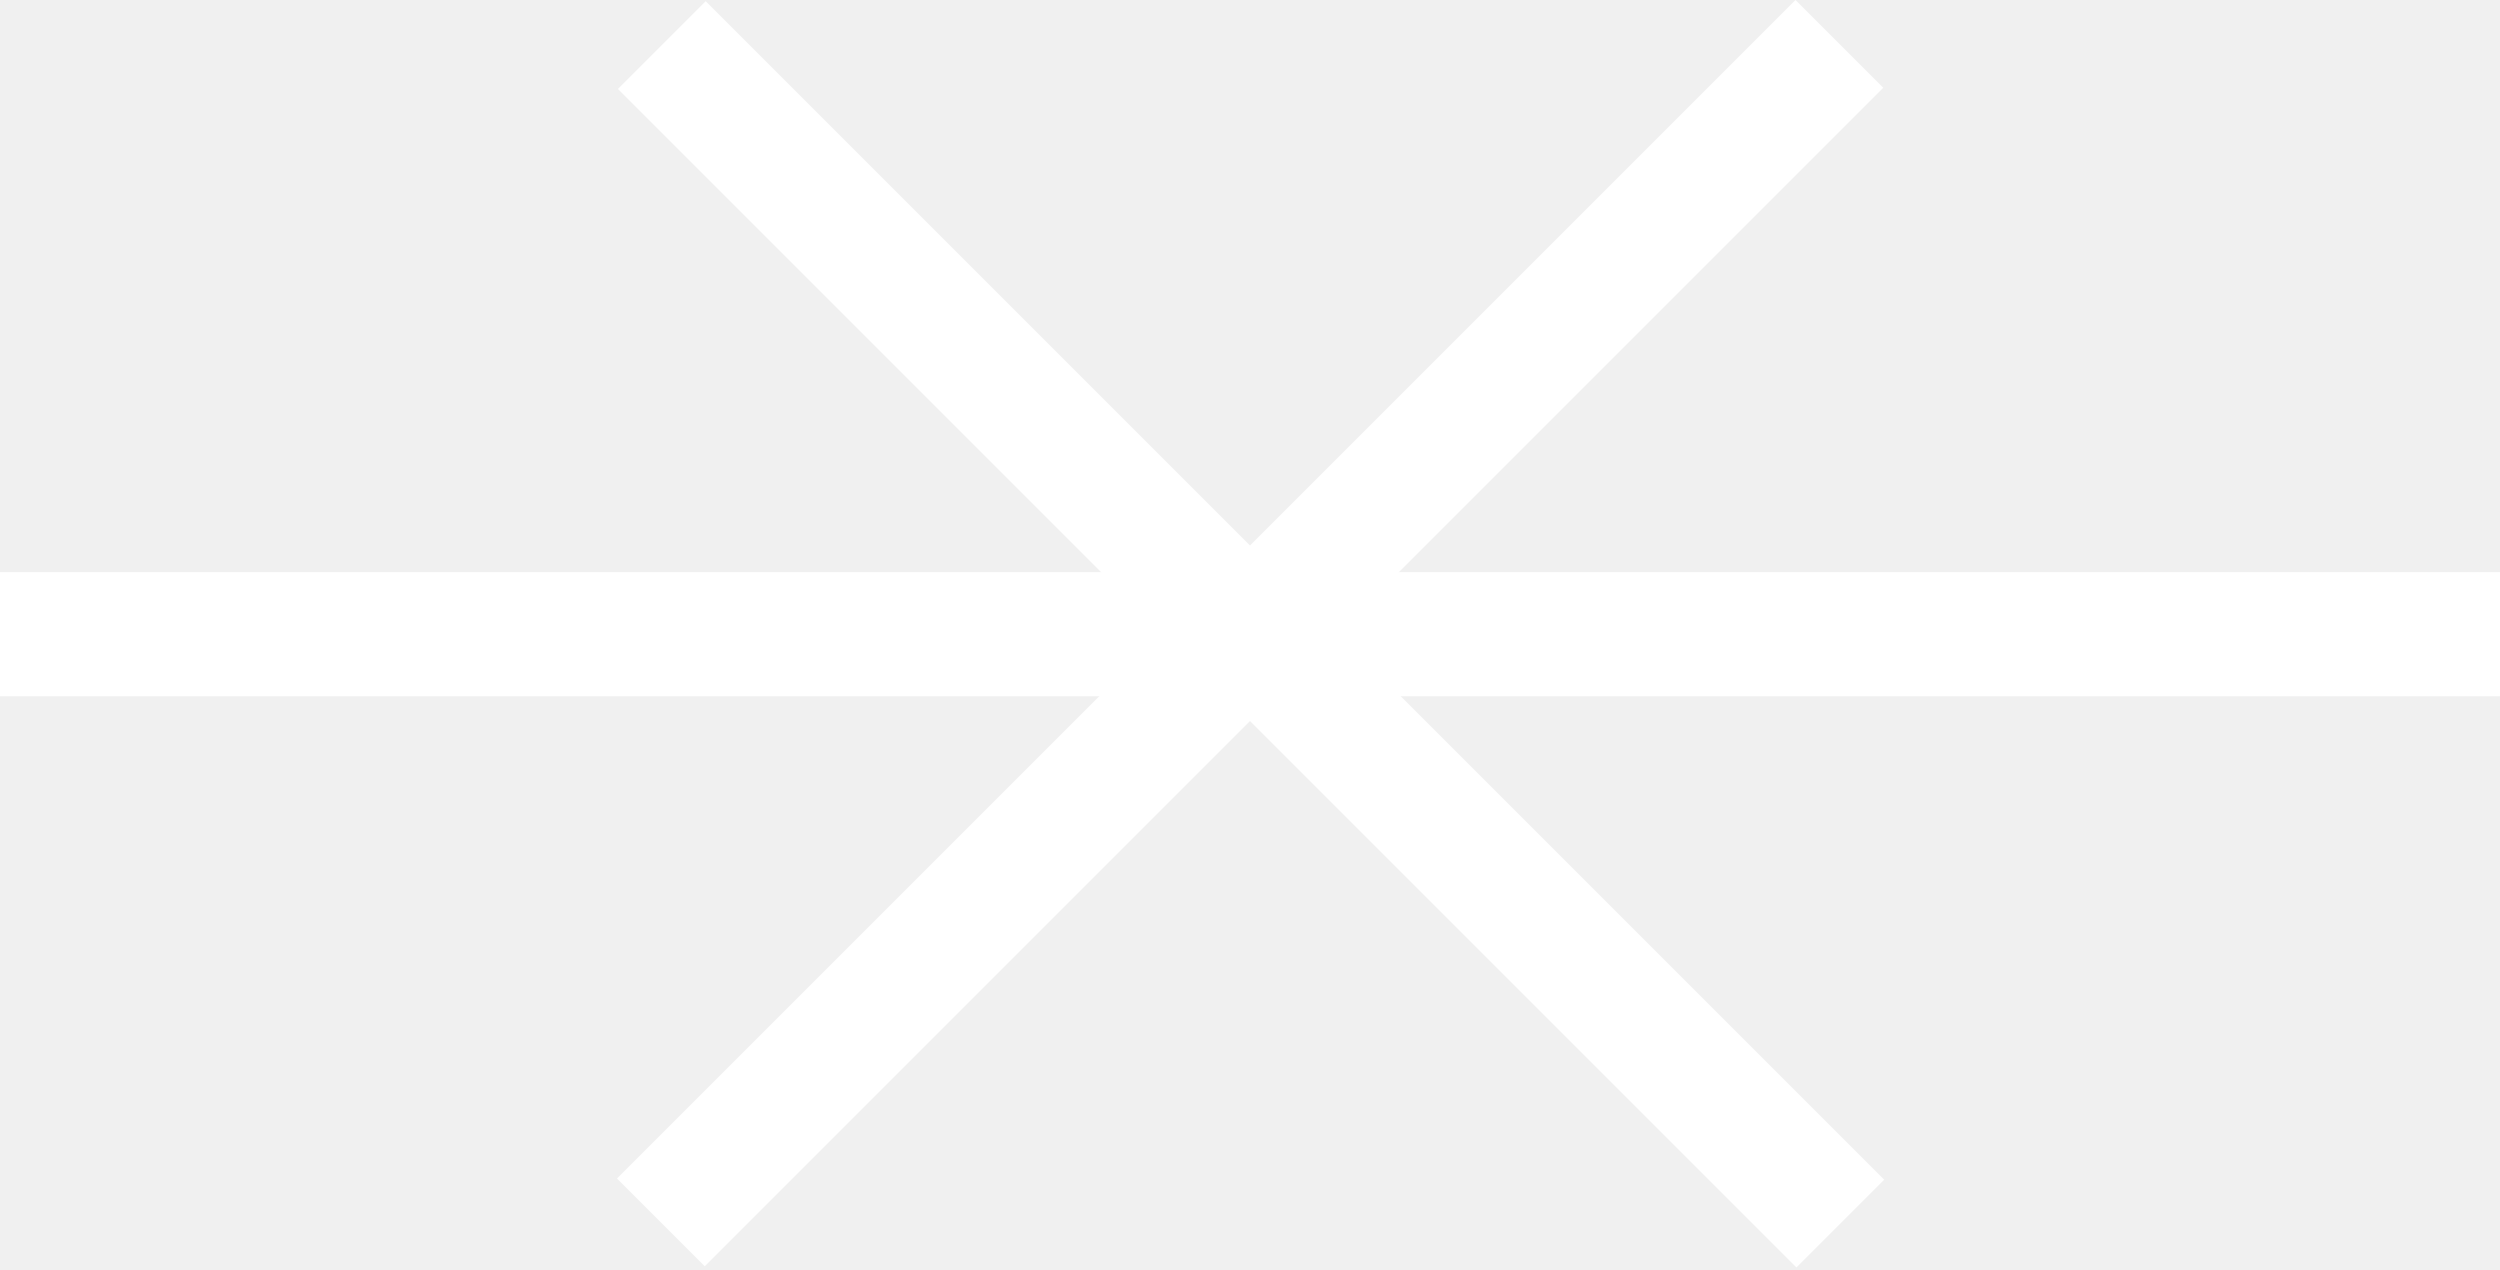
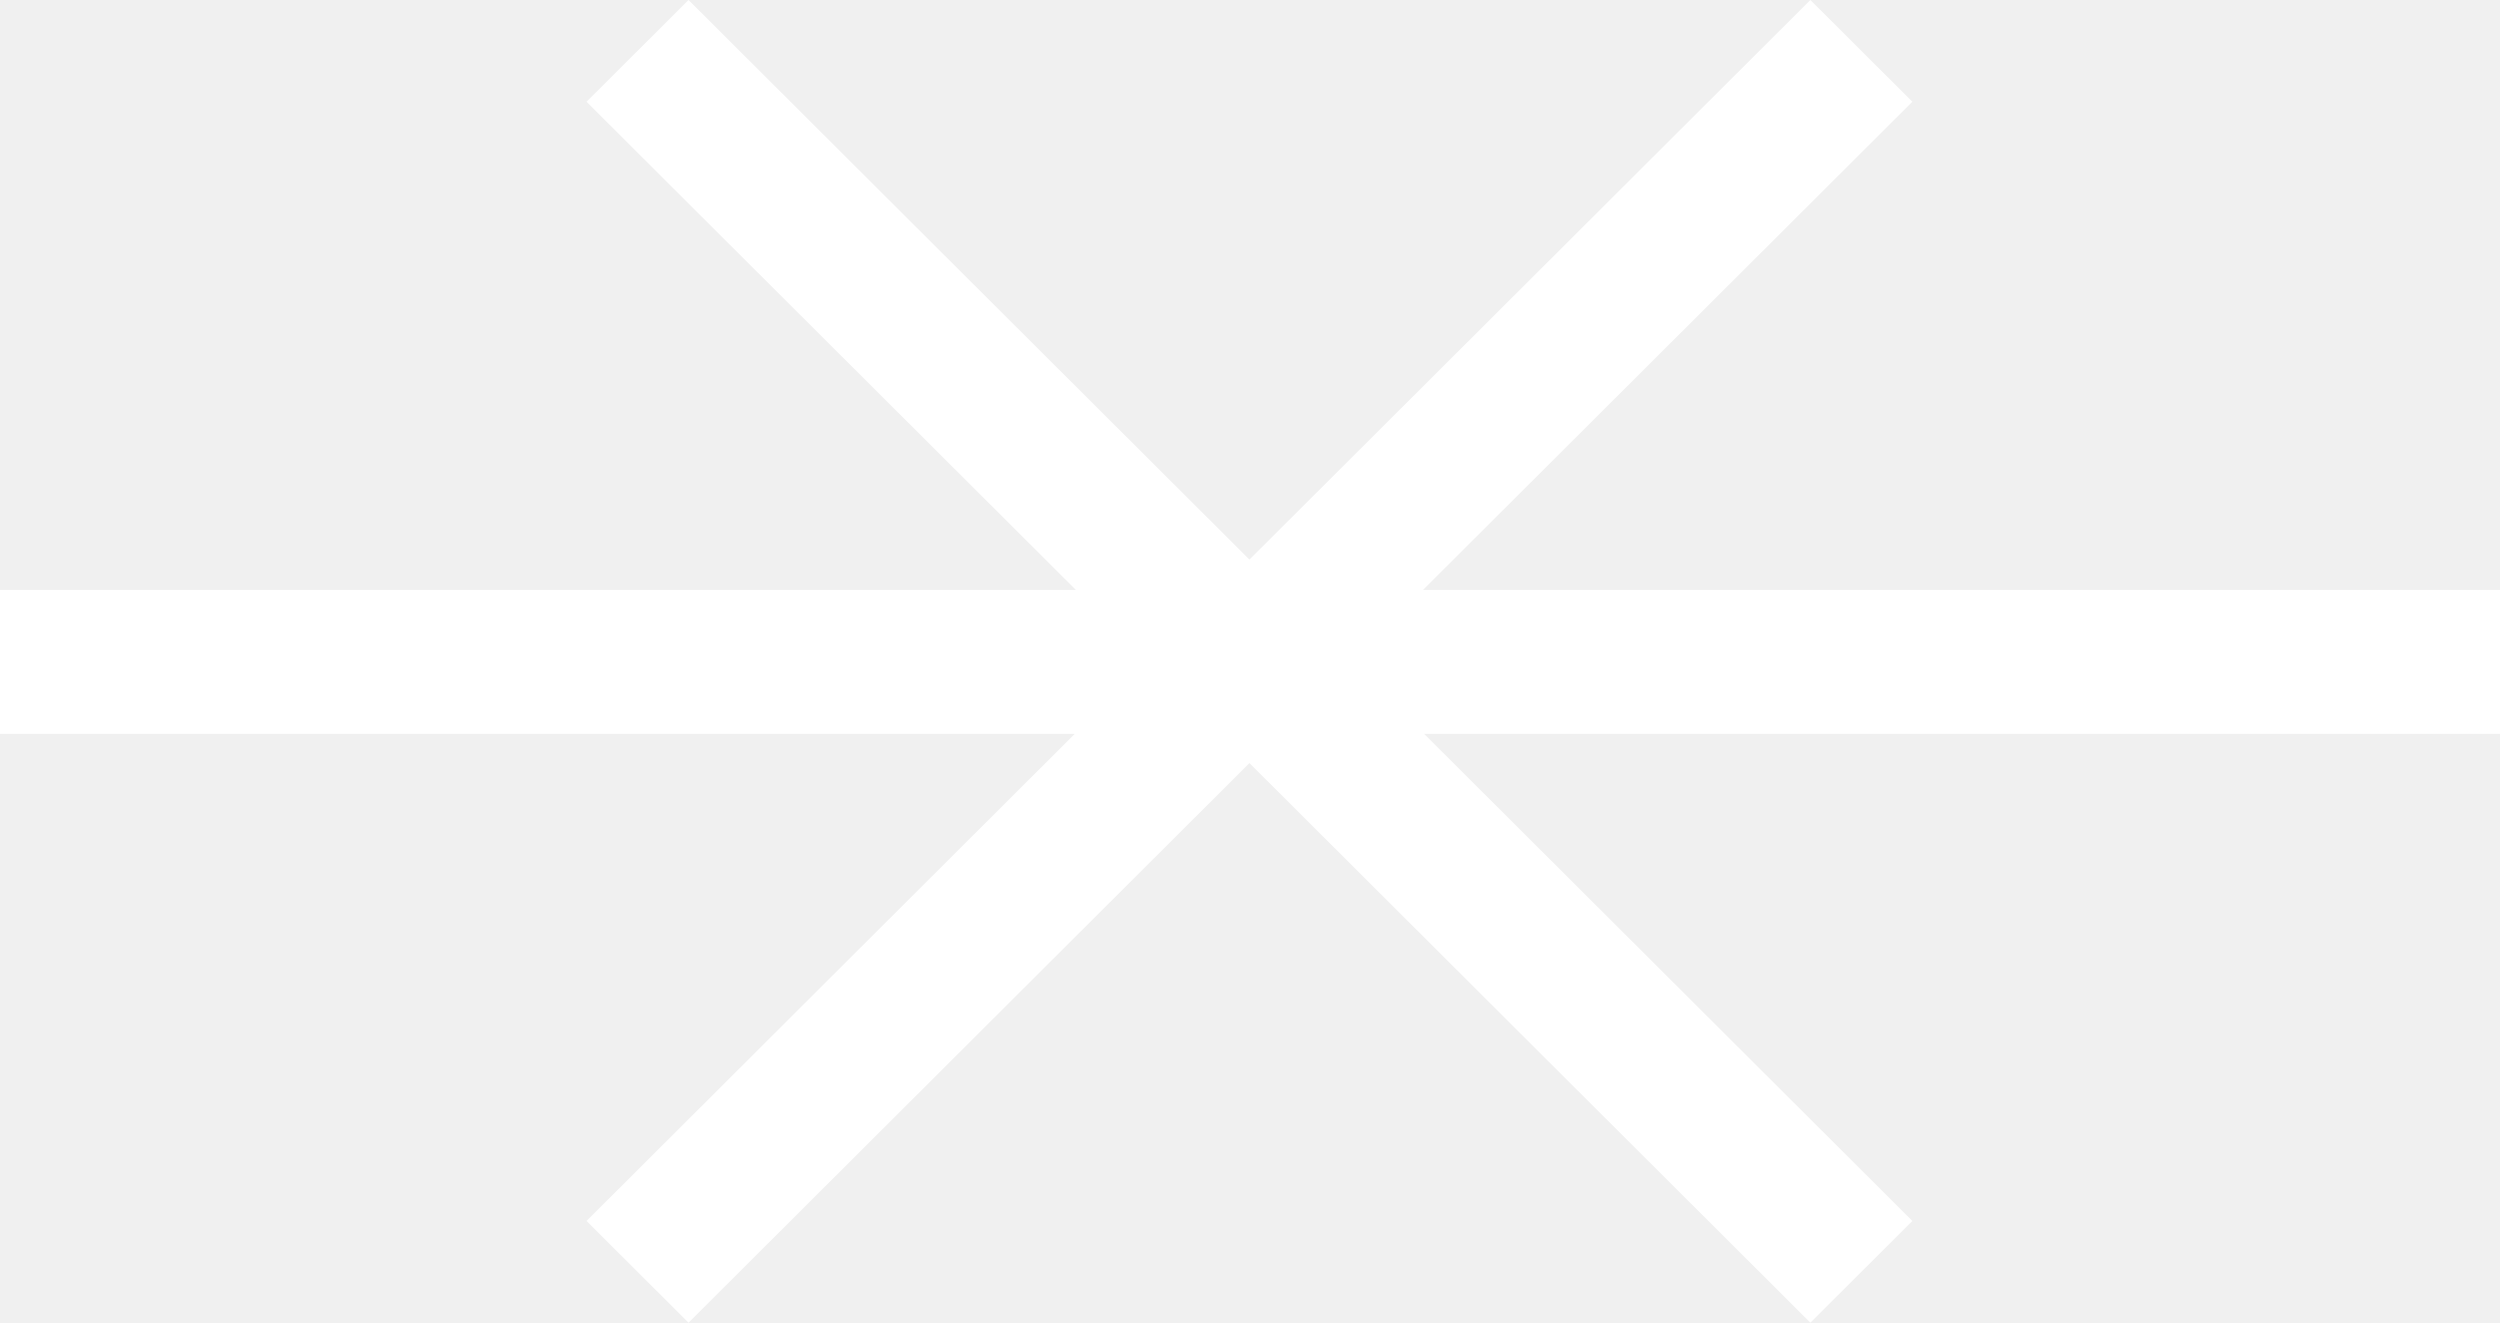
- <svg xmlns="http://www.w3.org/2000/svg" width="705" height="358" viewBox="0 0 705 358" fill="none">
-   <rect y="161.34" width="705" height="35" fill="white" />
-   <rect x="174" y="332.34" width="470" height="35" transform="rotate(-45 174 332.34)" fill="white" />
-   <path d="M199 0.34L531.34 332.681L506.591 357.429L174.251 25.089L199 0.34Z" fill="white" />
+ <svg xmlns="http://www.w3.org/2000/svg" width="705" height="373" viewBox="0 0 705 373" fill="none">
+   <path d="M539.285 28.692L401.285 166.366H705V206.944H401.596L539.285 344.308L510.526 373L352.343 215.19L194.163 373L165.403 344.308L303.093 206.944H151.546H0V166.366H303.404L165.403 28.692L194.165 0L352.343 157.807L510.526 0L539.285 28.692Z" fill="white" />
</svg>
